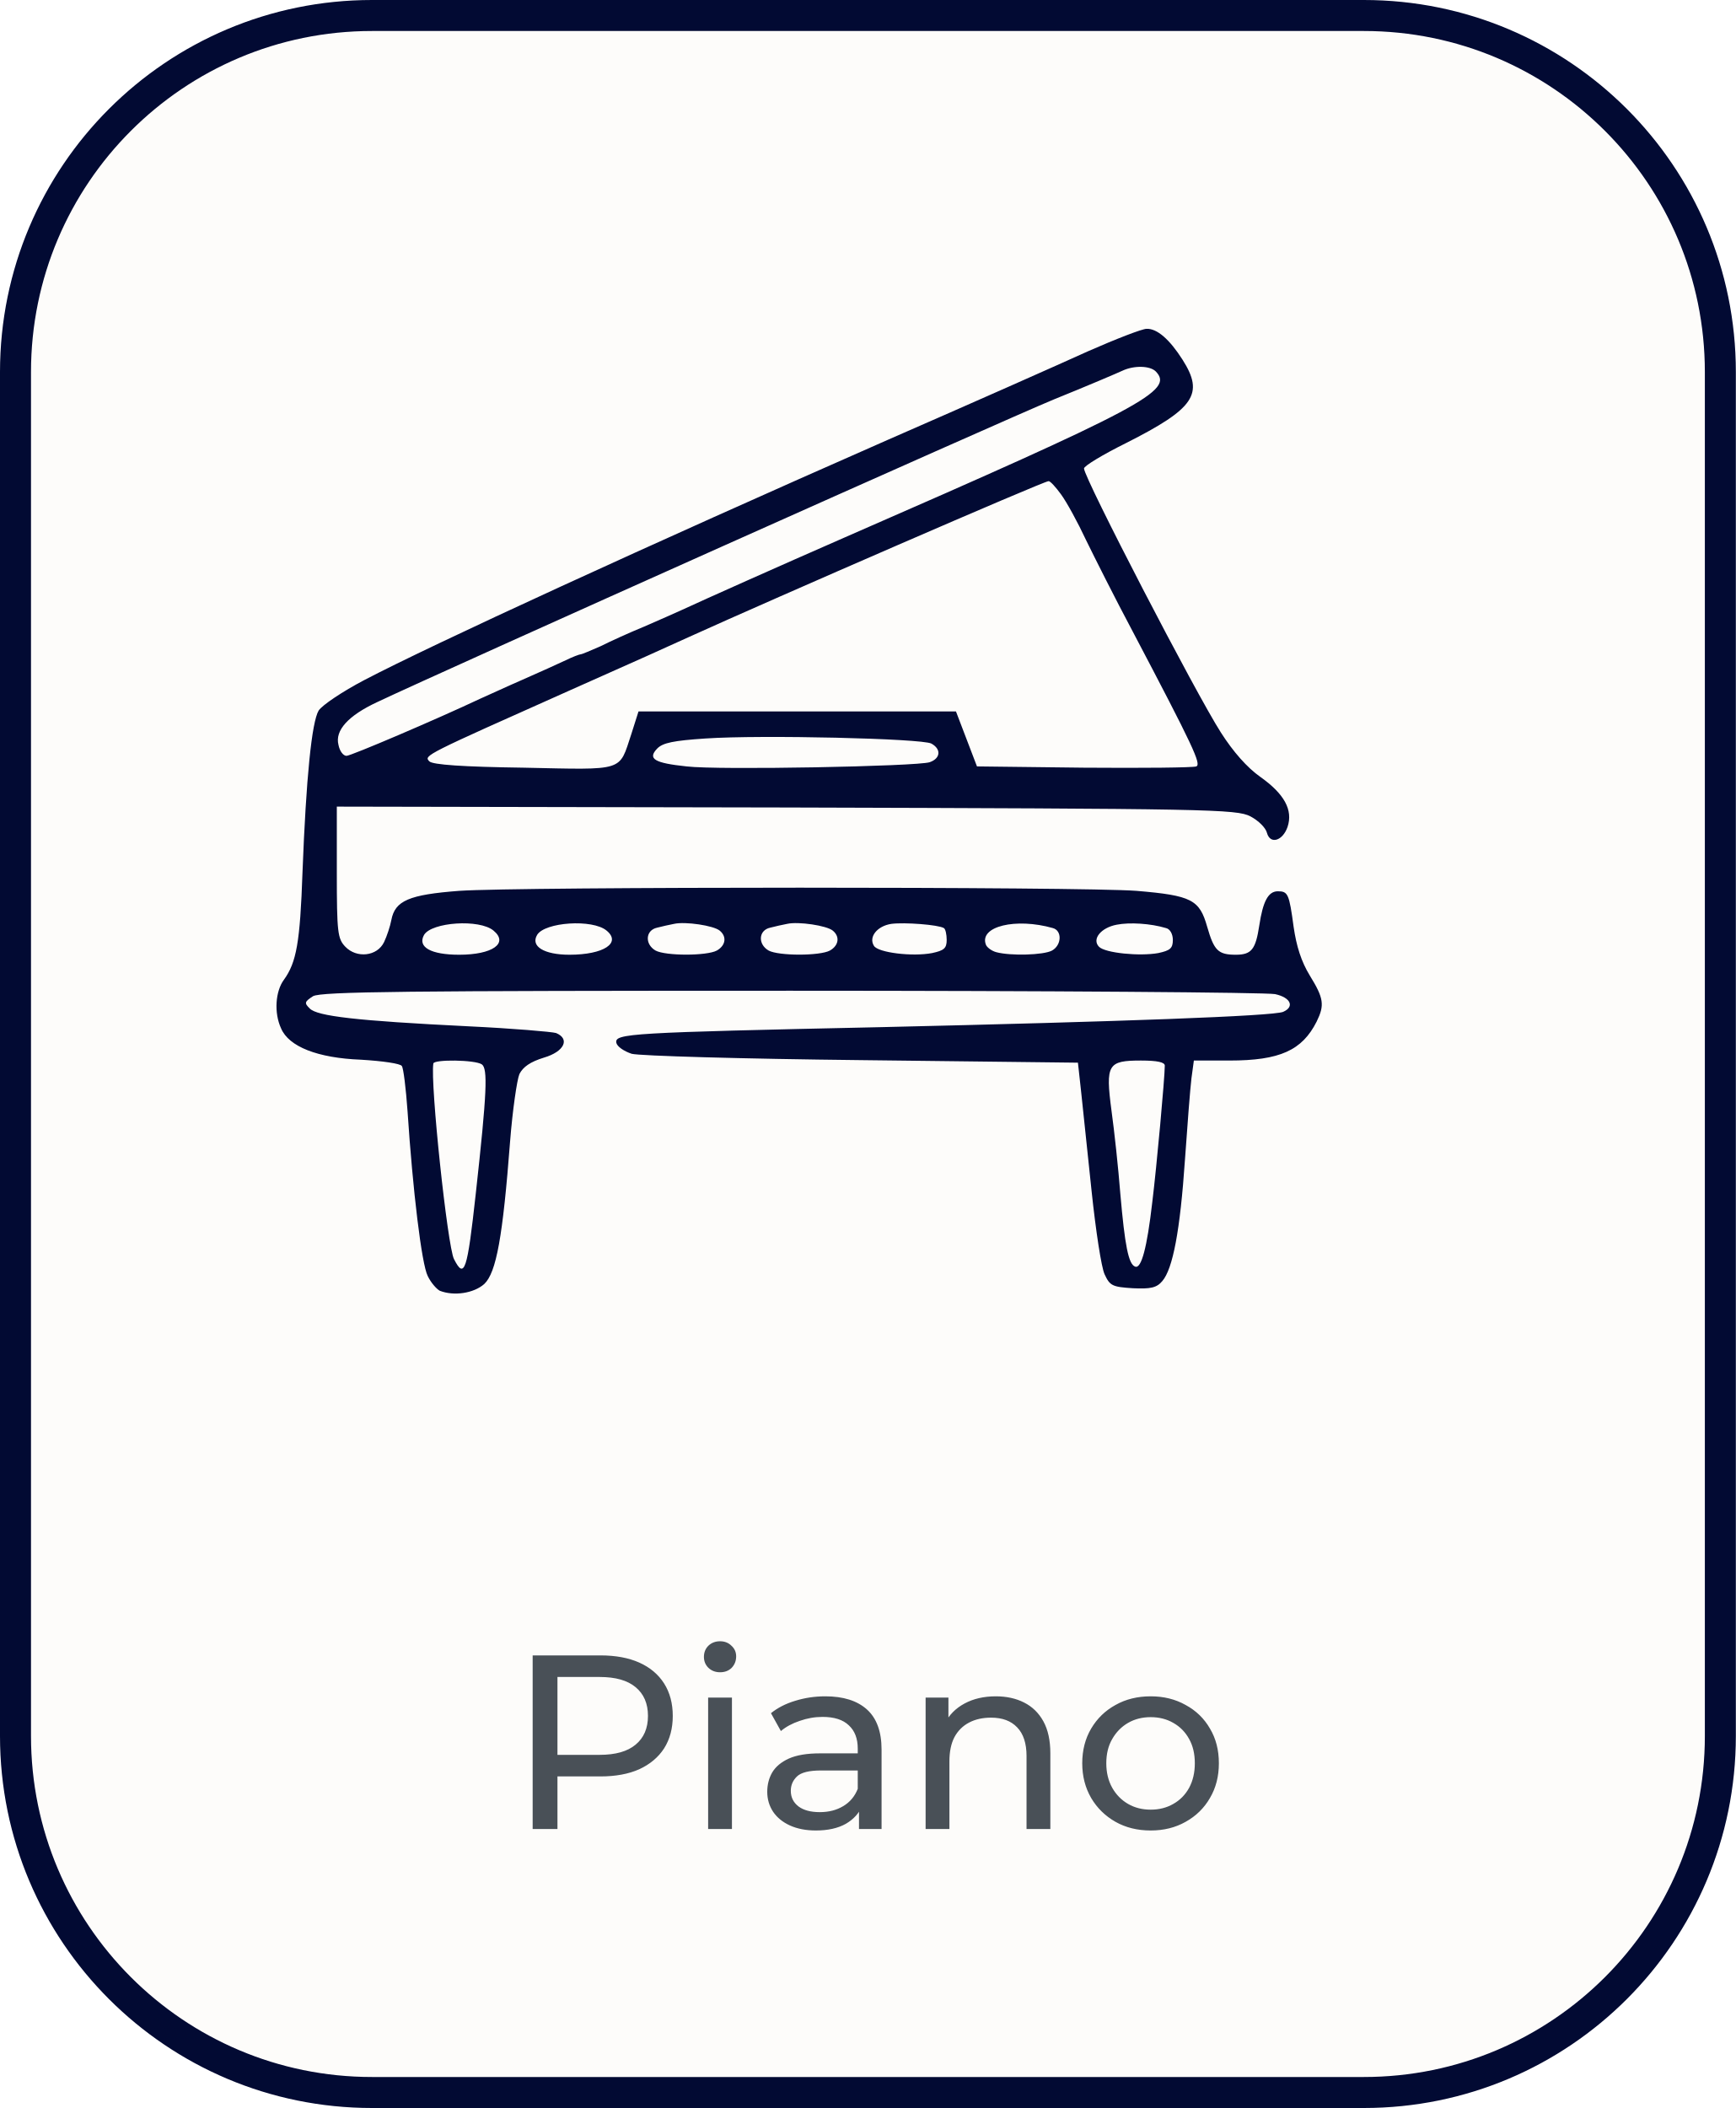
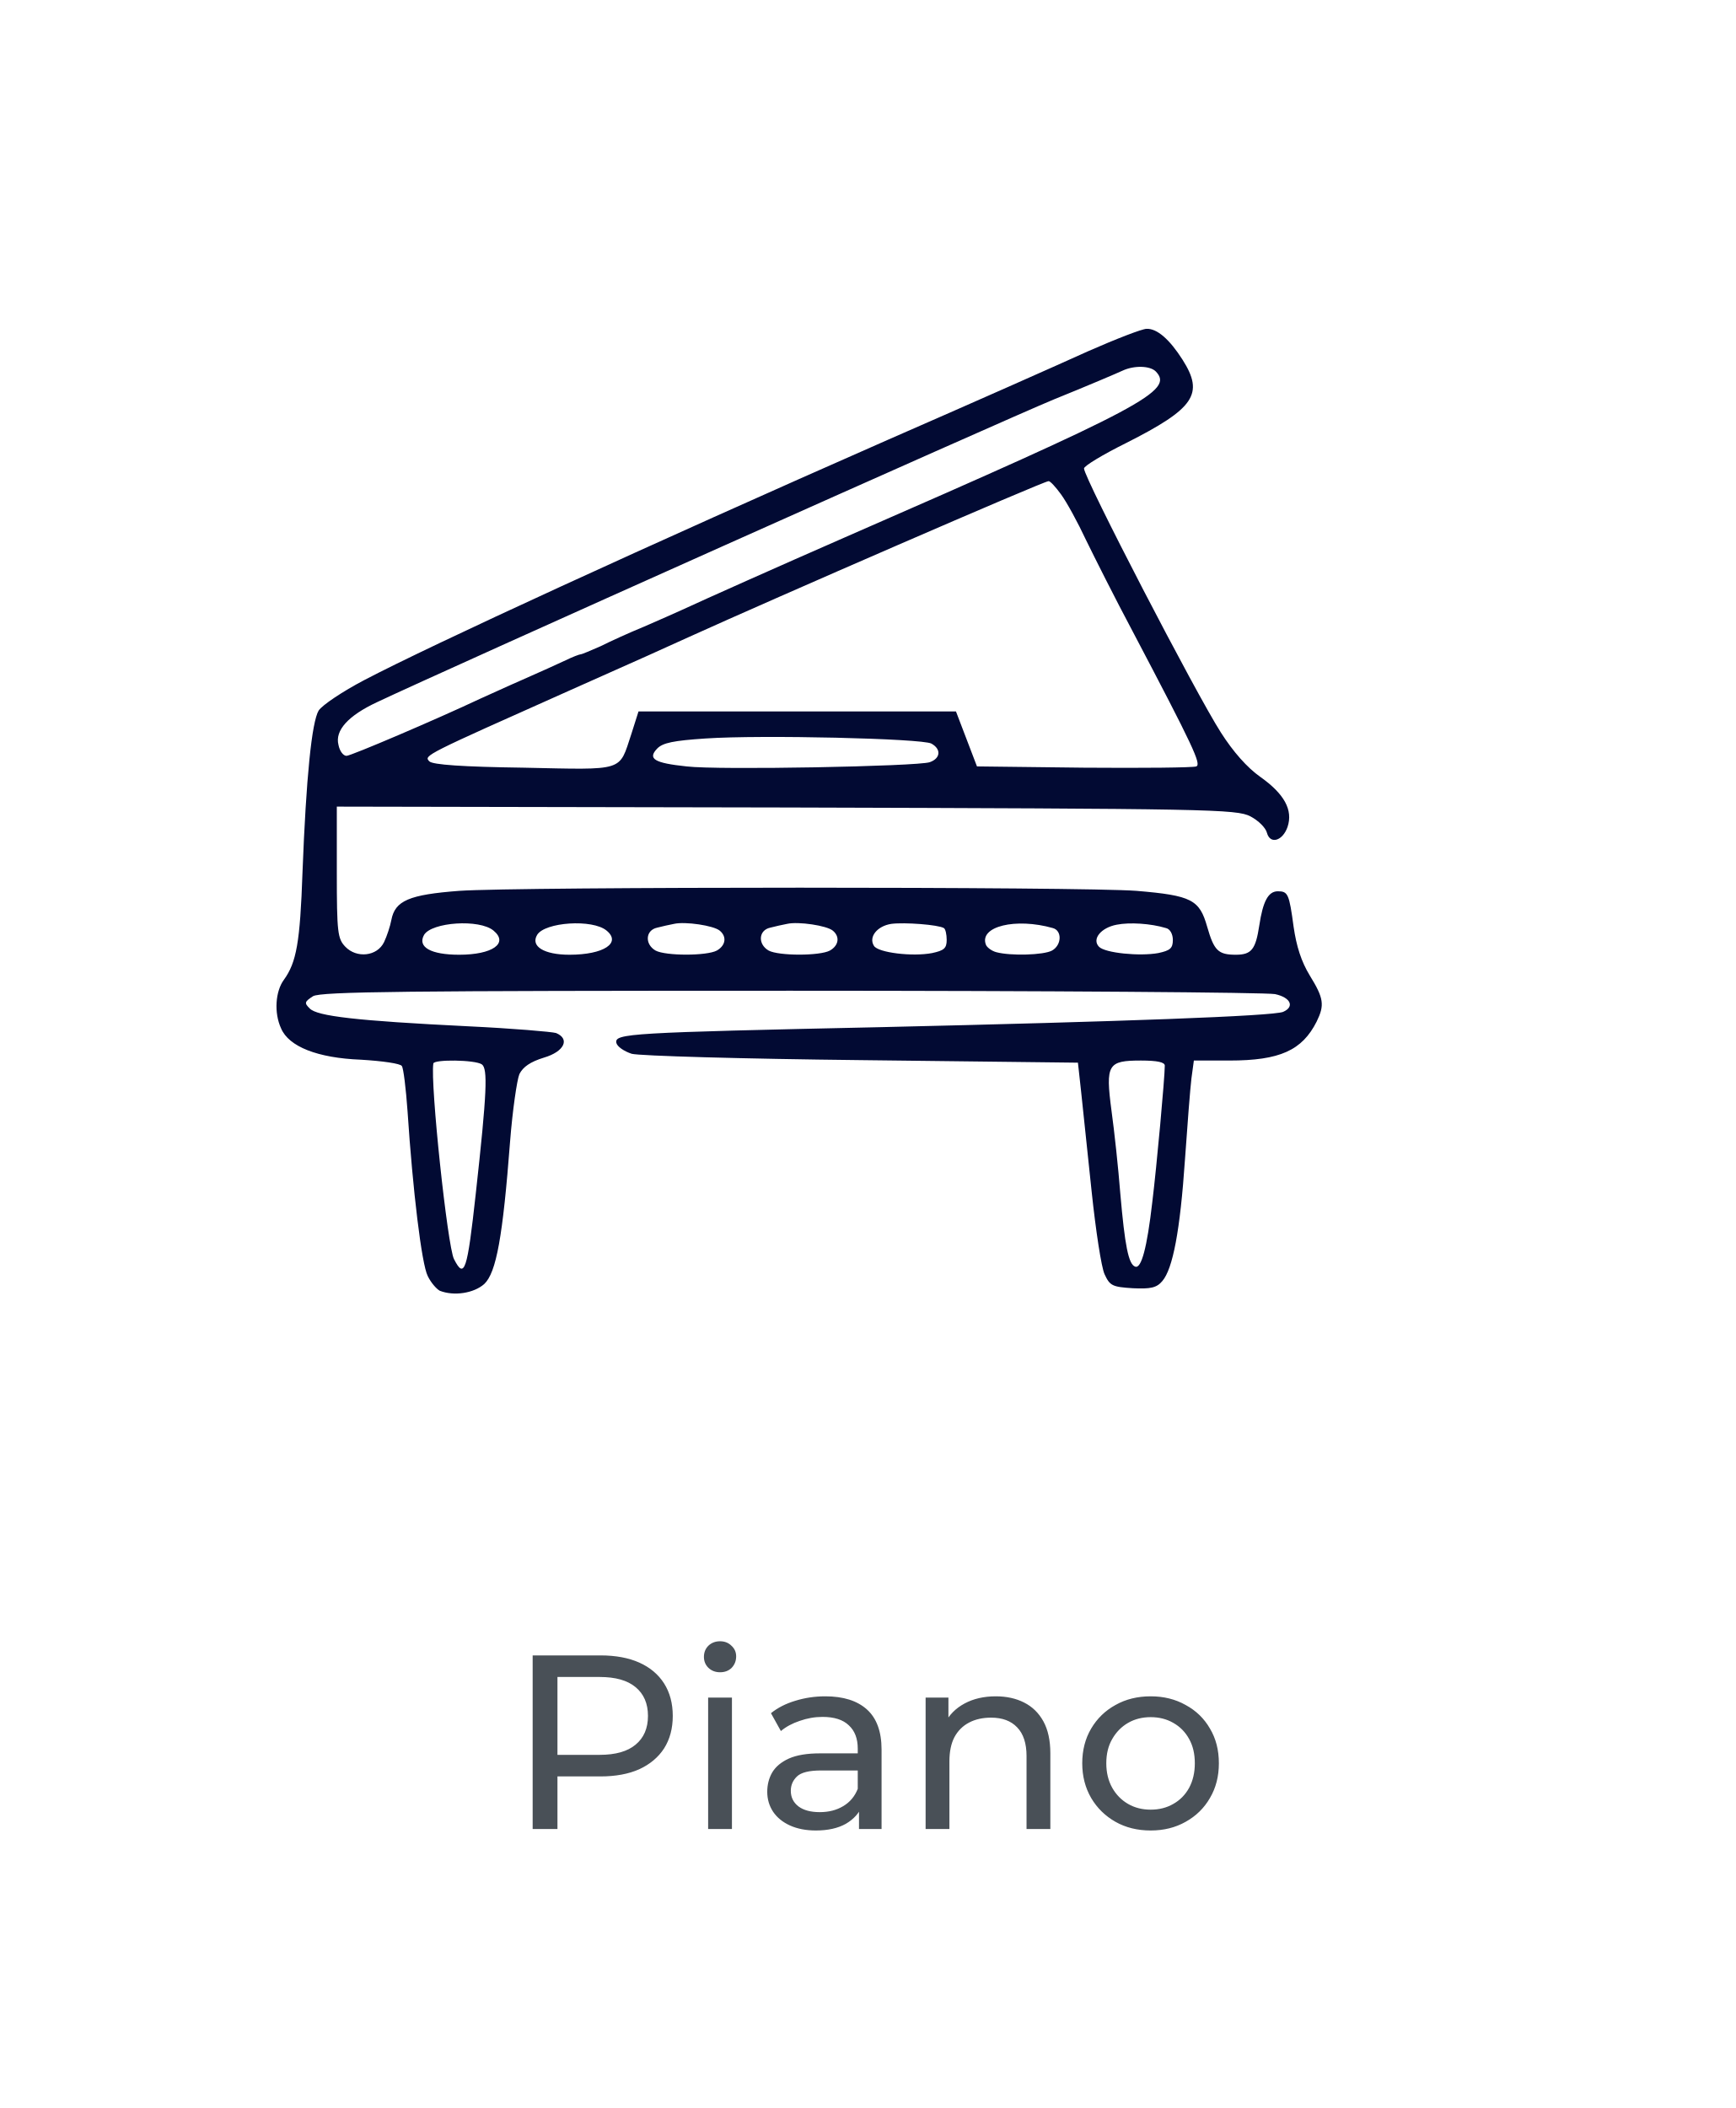
<svg xmlns="http://www.w3.org/2000/svg" width="56" height="68" viewBox="0 0 56 68" fill="none">
-   <rect x="0.5" y="0.5" width="55" height="67" rx="11.5" fill="#FDFCFA" />
  <path d="M35.101 11.331C34.202 11.74 31.309 13.024 28.651 14.184C20.86 17.611 13.941 20.792 11.752 21.938C11.049 22.307 10.397 22.744 10.28 22.921C10.059 23.29 9.876 25.065 9.759 28.136C9.681 30.402 9.564 31.044 9.16 31.604C8.886 31.973 8.834 32.669 9.068 33.174C9.316 33.761 10.241 34.13 11.648 34.184C12.326 34.225 12.925 34.307 12.964 34.389C13.016 34.457 13.095 35.112 13.147 35.836C13.316 38.403 13.603 40.778 13.798 41.16C13.902 41.379 14.085 41.583 14.189 41.638C14.645 41.816 15.283 41.72 15.622 41.42C16.013 41.051 16.221 39.891 16.456 36.819C16.534 35.822 16.677 34.839 16.756 34.648C16.873 34.416 17.108 34.252 17.55 34.116C18.202 33.925 18.397 33.515 17.941 33.324C17.811 33.283 16.534 33.174 15.101 33.106C11.479 32.928 10.228 32.778 9.993 32.532C9.811 32.355 9.824 32.314 10.098 32.136C10.358 31.986 13.095 31.959 25.524 31.959C33.837 31.959 40.86 32.014 41.133 32.068C41.642 32.177 41.772 32.478 41.394 32.641C41.055 32.778 36.182 32.955 28.456 33.133C20.274 33.31 19.831 33.338 19.883 33.638C19.909 33.761 20.13 33.911 20.378 33.993C20.625 34.061 23.974 34.157 27.805 34.198L34.775 34.28L34.88 35.235C34.932 35.754 35.088 37.201 35.218 38.444C35.349 39.686 35.531 40.887 35.635 41.106C35.805 41.474 35.883 41.515 36.547 41.556C37.12 41.583 37.316 41.542 37.498 41.324C37.837 40.928 38.072 39.7 38.228 37.406C38.306 36.286 38.397 35.112 38.437 34.785L38.515 34.211H39.661C41.29 34.211 42.007 33.884 42.476 32.955C42.736 32.423 42.71 32.205 42.254 31.467C41.98 31.017 41.824 30.525 41.733 29.897C41.59 28.833 41.55 28.751 41.225 28.751C40.912 28.751 40.743 29.078 40.625 29.857C40.508 30.621 40.378 30.798 39.87 30.798C39.296 30.798 39.166 30.662 38.945 29.897C38.697 29.024 38.45 28.887 36.664 28.737C34.906 28.601 16.743 28.601 14.814 28.737C13.199 28.86 12.743 29.051 12.625 29.679C12.586 29.884 12.482 30.198 12.391 30.389C12.169 30.853 11.505 30.921 11.14 30.539C10.893 30.28 10.866 30.088 10.866 28.136V26.02L25.368 26.048C39.062 26.088 39.883 26.102 40.339 26.334C40.599 26.471 40.834 26.703 40.873 26.867C40.977 27.249 41.381 27.126 41.537 26.676C41.72 26.13 41.433 25.611 40.664 25.065C40.234 24.764 39.779 24.245 39.388 23.631C38.58 22.375 34.971 15.413 34.971 15.112C34.971 15.03 35.583 14.662 36.326 14.293C38.541 13.174 38.853 12.71 38.15 11.604C37.733 10.949 37.329 10.594 36.99 10.607C36.847 10.607 36 10.935 35.101 11.331ZM37.29 11.986C37.876 12.601 36.912 13.119 27.218 17.351C25.095 18.28 22.71 19.345 22.006 19.672C21.798 19.768 21.238 20.014 20.769 20.218C20.3 20.409 19.674 20.696 19.375 20.846C19.062 20.983 18.775 21.106 18.736 21.106C18.697 21.106 18.476 21.188 18.254 21.297C18.02 21.406 17.394 21.693 16.86 21.925C16.326 22.157 15.713 22.444 15.492 22.539C14.072 23.208 11.322 24.382 11.179 24.382C11.075 24.382 10.958 24.232 10.919 24.027C10.801 23.563 11.231 23.085 12.169 22.648C14.358 21.611 32.339 13.57 33.993 12.887C35.075 12.45 36.065 12.027 36.209 11.959C36.586 11.781 37.108 11.795 37.29 11.986ZM34.228 15.945C34.41 16.191 34.775 16.86 35.036 17.42C35.309 17.979 35.974 19.304 36.534 20.355C38.502 24.095 38.762 24.655 38.593 24.723C38.489 24.764 36.873 24.778 34.971 24.764L31.518 24.723L31.179 23.836L30.84 22.949H25.72H20.599L20.365 23.686C19.961 24.901 20.182 24.833 16.899 24.764C14.932 24.737 13.954 24.669 13.85 24.559C13.668 24.368 13.681 24.368 18.423 22.252C20.182 21.474 21.876 20.71 22.202 20.559C24.938 19.317 33.668 15.522 33.824 15.522C33.876 15.508 34.059 15.713 34.228 15.945ZM30.046 23.986C30.371 24.164 30.345 24.464 29.994 24.587C29.59 24.723 23.153 24.846 22.15 24.723C21.108 24.614 20.886 24.478 21.199 24.15C21.381 23.959 21.733 23.891 22.762 23.822C24.56 23.7 29.746 23.822 30.046 23.986ZM15.922 30.02C16.417 30.43 15.883 30.798 14.814 30.798C13.902 30.798 13.459 30.553 13.681 30.157C13.928 29.747 15.466 29.638 15.922 30.02ZM19.57 30.02C20.052 30.416 19.479 30.798 18.371 30.798C17.55 30.798 17.108 30.525 17.329 30.157C17.576 29.747 19.114 29.638 19.57 30.02ZM23.218 30.02C23.453 30.211 23.414 30.498 23.127 30.662C22.801 30.839 21.472 30.839 21.147 30.662C20.795 30.457 20.821 30.007 21.199 29.925C21.355 29.884 21.603 29.829 21.746 29.802C22.111 29.72 23.023 29.857 23.218 30.02ZM26.866 30.02C27.101 30.211 27.062 30.498 26.775 30.662C26.45 30.839 25.12 30.839 24.795 30.662C24.443 30.457 24.469 30.007 24.847 29.925C25.003 29.884 25.251 29.829 25.394 29.802C25.759 29.72 26.671 29.857 26.866 30.02ZM30.45 29.938C30.502 29.966 30.541 30.143 30.541 30.321C30.541 30.594 30.45 30.662 30.072 30.744C29.433 30.867 28.326 30.73 28.195 30.512C28.013 30.225 28.3 29.87 28.756 29.802C29.186 29.747 30.267 29.829 30.45 29.938ZM33.967 29.938C34.267 30.02 34.254 30.484 33.941 30.662C33.668 30.812 32.599 30.839 32.143 30.716C31.987 30.676 31.831 30.553 31.805 30.471C31.583 29.884 32.769 29.597 33.967 29.938ZM37.616 29.938C37.746 29.966 37.837 30.13 37.837 30.321C37.837 30.594 37.746 30.662 37.368 30.744C36.769 30.853 35.648 30.744 35.453 30.539C35.218 30.293 35.518 29.925 36.026 29.829C36.443 29.747 37.12 29.788 37.616 29.938ZM15.544 34.334C15.739 34.471 15.713 35.222 15.348 38.512C15.075 40.996 14.984 41.283 14.645 40.614C14.437 40.205 13.876 34.949 13.98 34.307C13.993 34.17 15.322 34.184 15.544 34.334ZM37.577 34.375C37.577 34.758 37.316 37.624 37.173 38.785C37.003 40.259 36.821 40.928 36.625 40.86C36.404 40.792 36.287 40.164 36.143 38.512C36.078 37.679 35.948 36.478 35.857 35.822C35.661 34.334 35.739 34.211 36.808 34.211C37.342 34.211 37.577 34.266 37.577 34.375Z" fill="#020A33" />
  <path d="M17.184 59V53.4H19.368C19.858 53.4 20.277 53.477 20.624 53.632C20.97 53.787 21.237 54.011 21.424 54.304C21.61 54.597 21.704 54.947 21.704 55.352C21.704 55.757 21.61 56.107 21.424 56.4C21.237 56.688 20.97 56.912 20.624 57.072C20.277 57.227 19.858 57.304 19.368 57.304H17.624L17.984 56.928V59H17.184ZM17.984 57.008L17.624 56.608H19.344C19.856 56.608 20.242 56.499 20.504 56.28C20.77 56.061 20.904 55.752 20.904 55.352C20.904 54.952 20.77 54.643 20.504 54.424C20.242 54.205 19.856 54.096 19.344 54.096H17.624L17.984 53.696V57.008ZM22.845 59V54.76H23.613V59H22.845ZM23.229 53.944C23.08 53.944 22.954 53.896 22.853 53.8C22.757 53.704 22.709 53.587 22.709 53.448C22.709 53.304 22.757 53.184 22.853 53.088C22.954 52.992 23.08 52.944 23.229 52.944C23.378 52.944 23.501 52.992 23.597 53.088C23.698 53.179 23.749 53.293 23.749 53.432C23.749 53.576 23.701 53.699 23.605 53.8C23.509 53.896 23.384 53.944 23.229 53.944ZM27.712 59V58.104L27.672 57.936V56.408C27.672 56.083 27.576 55.832 27.384 55.656C27.197 55.475 26.914 55.384 26.536 55.384C26.285 55.384 26.04 55.427 25.8 55.512C25.56 55.592 25.357 55.701 25.192 55.84L24.872 55.264C25.09 55.088 25.352 54.955 25.656 54.864C25.965 54.768 26.288 54.72 26.624 54.72C27.205 54.72 27.653 54.861 27.968 55.144C28.282 55.427 28.44 55.859 28.44 56.44V59H27.712ZM26.32 59.048C26.005 59.048 25.728 58.995 25.488 58.888C25.253 58.781 25.072 58.635 24.944 58.448C24.816 58.256 24.752 58.04 24.752 57.8C24.752 57.571 24.805 57.363 24.912 57.176C25.024 56.989 25.202 56.84 25.448 56.728C25.698 56.616 26.034 56.56 26.456 56.56H27.8V57.112H26.488C26.104 57.112 25.845 57.176 25.712 57.304C25.578 57.432 25.512 57.587 25.512 57.768C25.512 57.976 25.594 58.144 25.76 58.272C25.925 58.395 26.154 58.456 26.448 58.456C26.736 58.456 26.986 58.392 27.2 58.264C27.418 58.136 27.576 57.949 27.672 57.704L27.824 58.232C27.722 58.483 27.544 58.683 27.288 58.832C27.032 58.976 26.709 59.048 26.32 59.048ZM32.125 54.72C32.471 54.72 32.776 54.787 33.037 54.92C33.303 55.053 33.511 55.256 33.661 55.528C33.81 55.8 33.885 56.144 33.885 56.56V59H33.117V56.648C33.117 56.237 33.016 55.928 32.813 55.72C32.615 55.512 32.336 55.408 31.973 55.408C31.701 55.408 31.463 55.461 31.261 55.568C31.058 55.675 30.901 55.832 30.789 56.04C30.682 56.248 30.629 56.507 30.629 56.816V59H29.861V54.76H30.597V55.904L30.477 55.6C30.616 55.323 30.829 55.107 31.117 54.952C31.405 54.797 31.741 54.72 32.125 54.72ZM37.122 59.048C36.696 59.048 36.317 58.955 35.986 58.768C35.656 58.581 35.394 58.325 35.202 58C35.01 57.669 34.914 57.296 34.914 56.88C34.914 56.459 35.01 56.085 35.202 55.76C35.394 55.435 35.656 55.181 35.986 55C36.317 54.813 36.696 54.72 37.122 54.72C37.544 54.72 37.919 54.813 38.25 55C38.586 55.181 38.847 55.435 39.034 55.76C39.226 56.08 39.322 56.453 39.322 56.88C39.322 57.301 39.226 57.675 39.034 58C38.847 58.325 38.586 58.581 38.25 58.768C37.919 58.955 37.544 59.048 37.122 59.048ZM37.122 58.376C37.394 58.376 37.637 58.315 37.85 58.192C38.069 58.069 38.239 57.896 38.362 57.672C38.485 57.443 38.546 57.179 38.546 56.88C38.546 56.576 38.485 56.315 38.362 56.096C38.239 55.872 38.069 55.699 37.85 55.576C37.637 55.453 37.394 55.392 37.122 55.392C36.85 55.392 36.608 55.453 36.394 55.576C36.181 55.699 36.01 55.872 35.882 56.096C35.754 56.315 35.69 56.576 35.69 56.88C35.69 57.179 35.754 57.443 35.882 57.672C36.01 57.896 36.181 58.069 36.394 58.192C36.608 58.315 36.85 58.376 37.122 58.376Z" fill="#495057" />
-   <rect x="0.5" y="0.5" width="55" height="67" rx="11.5" stroke="#020A33" />
</svg>
